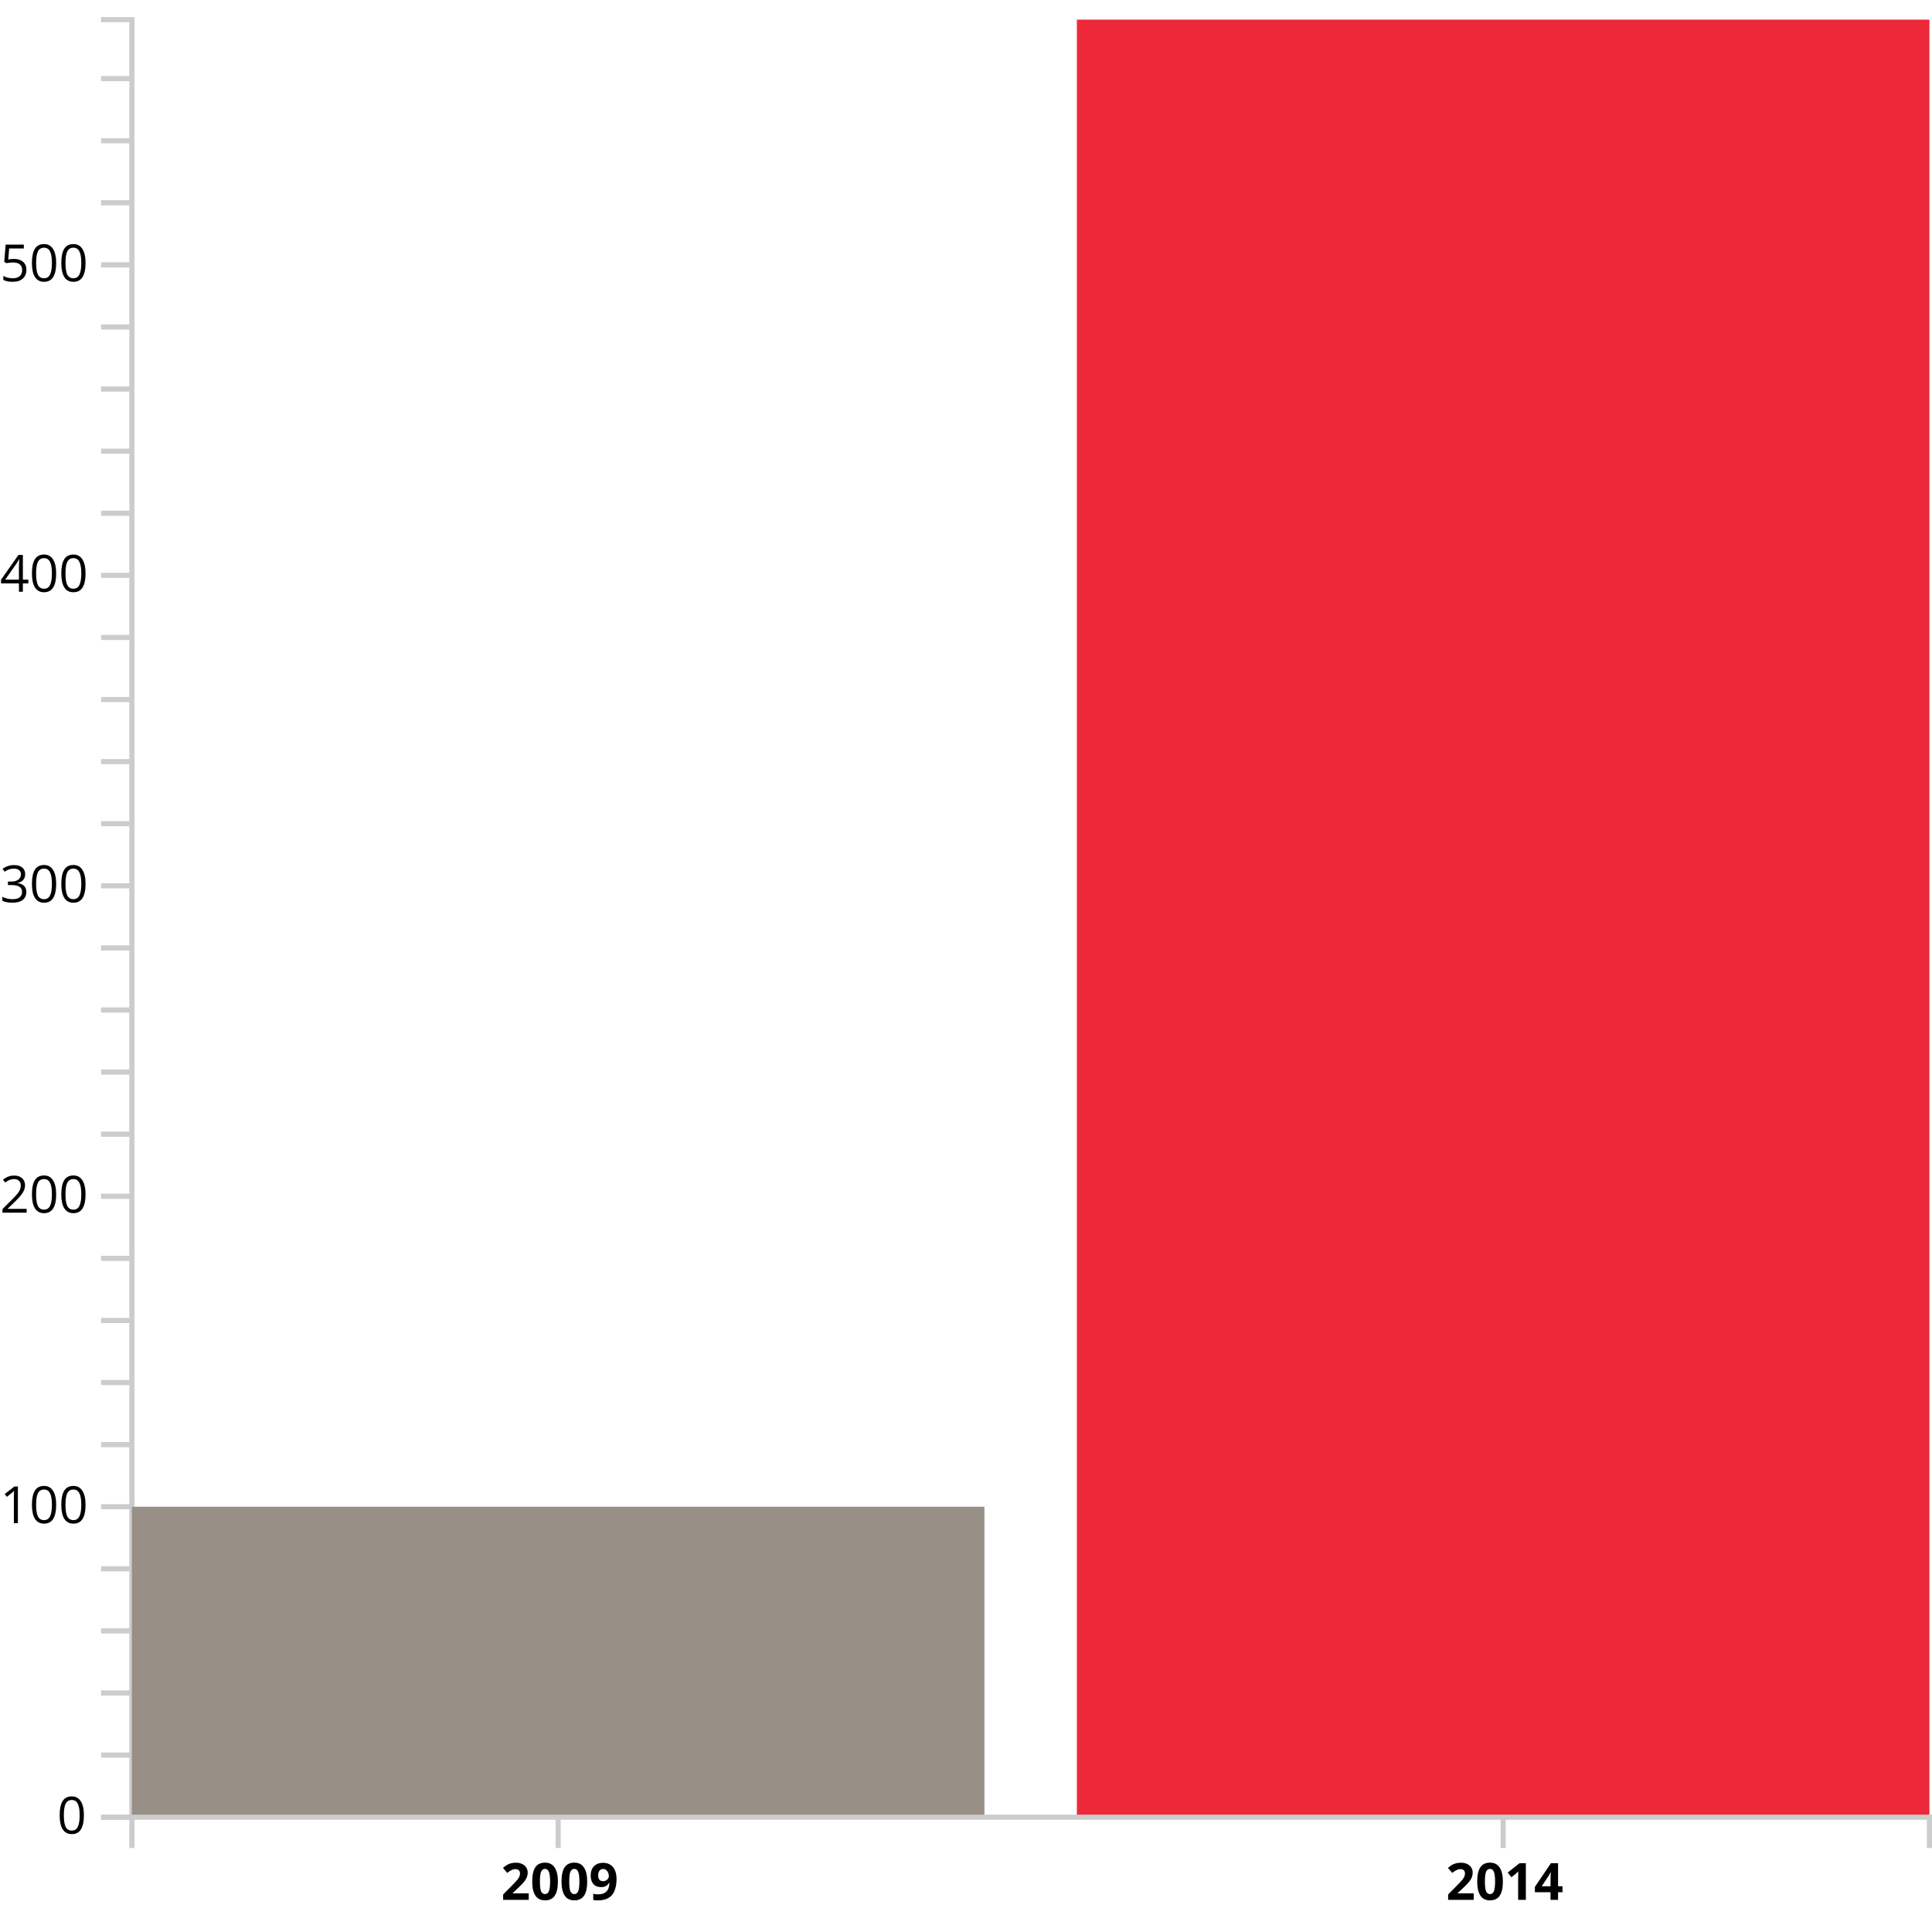
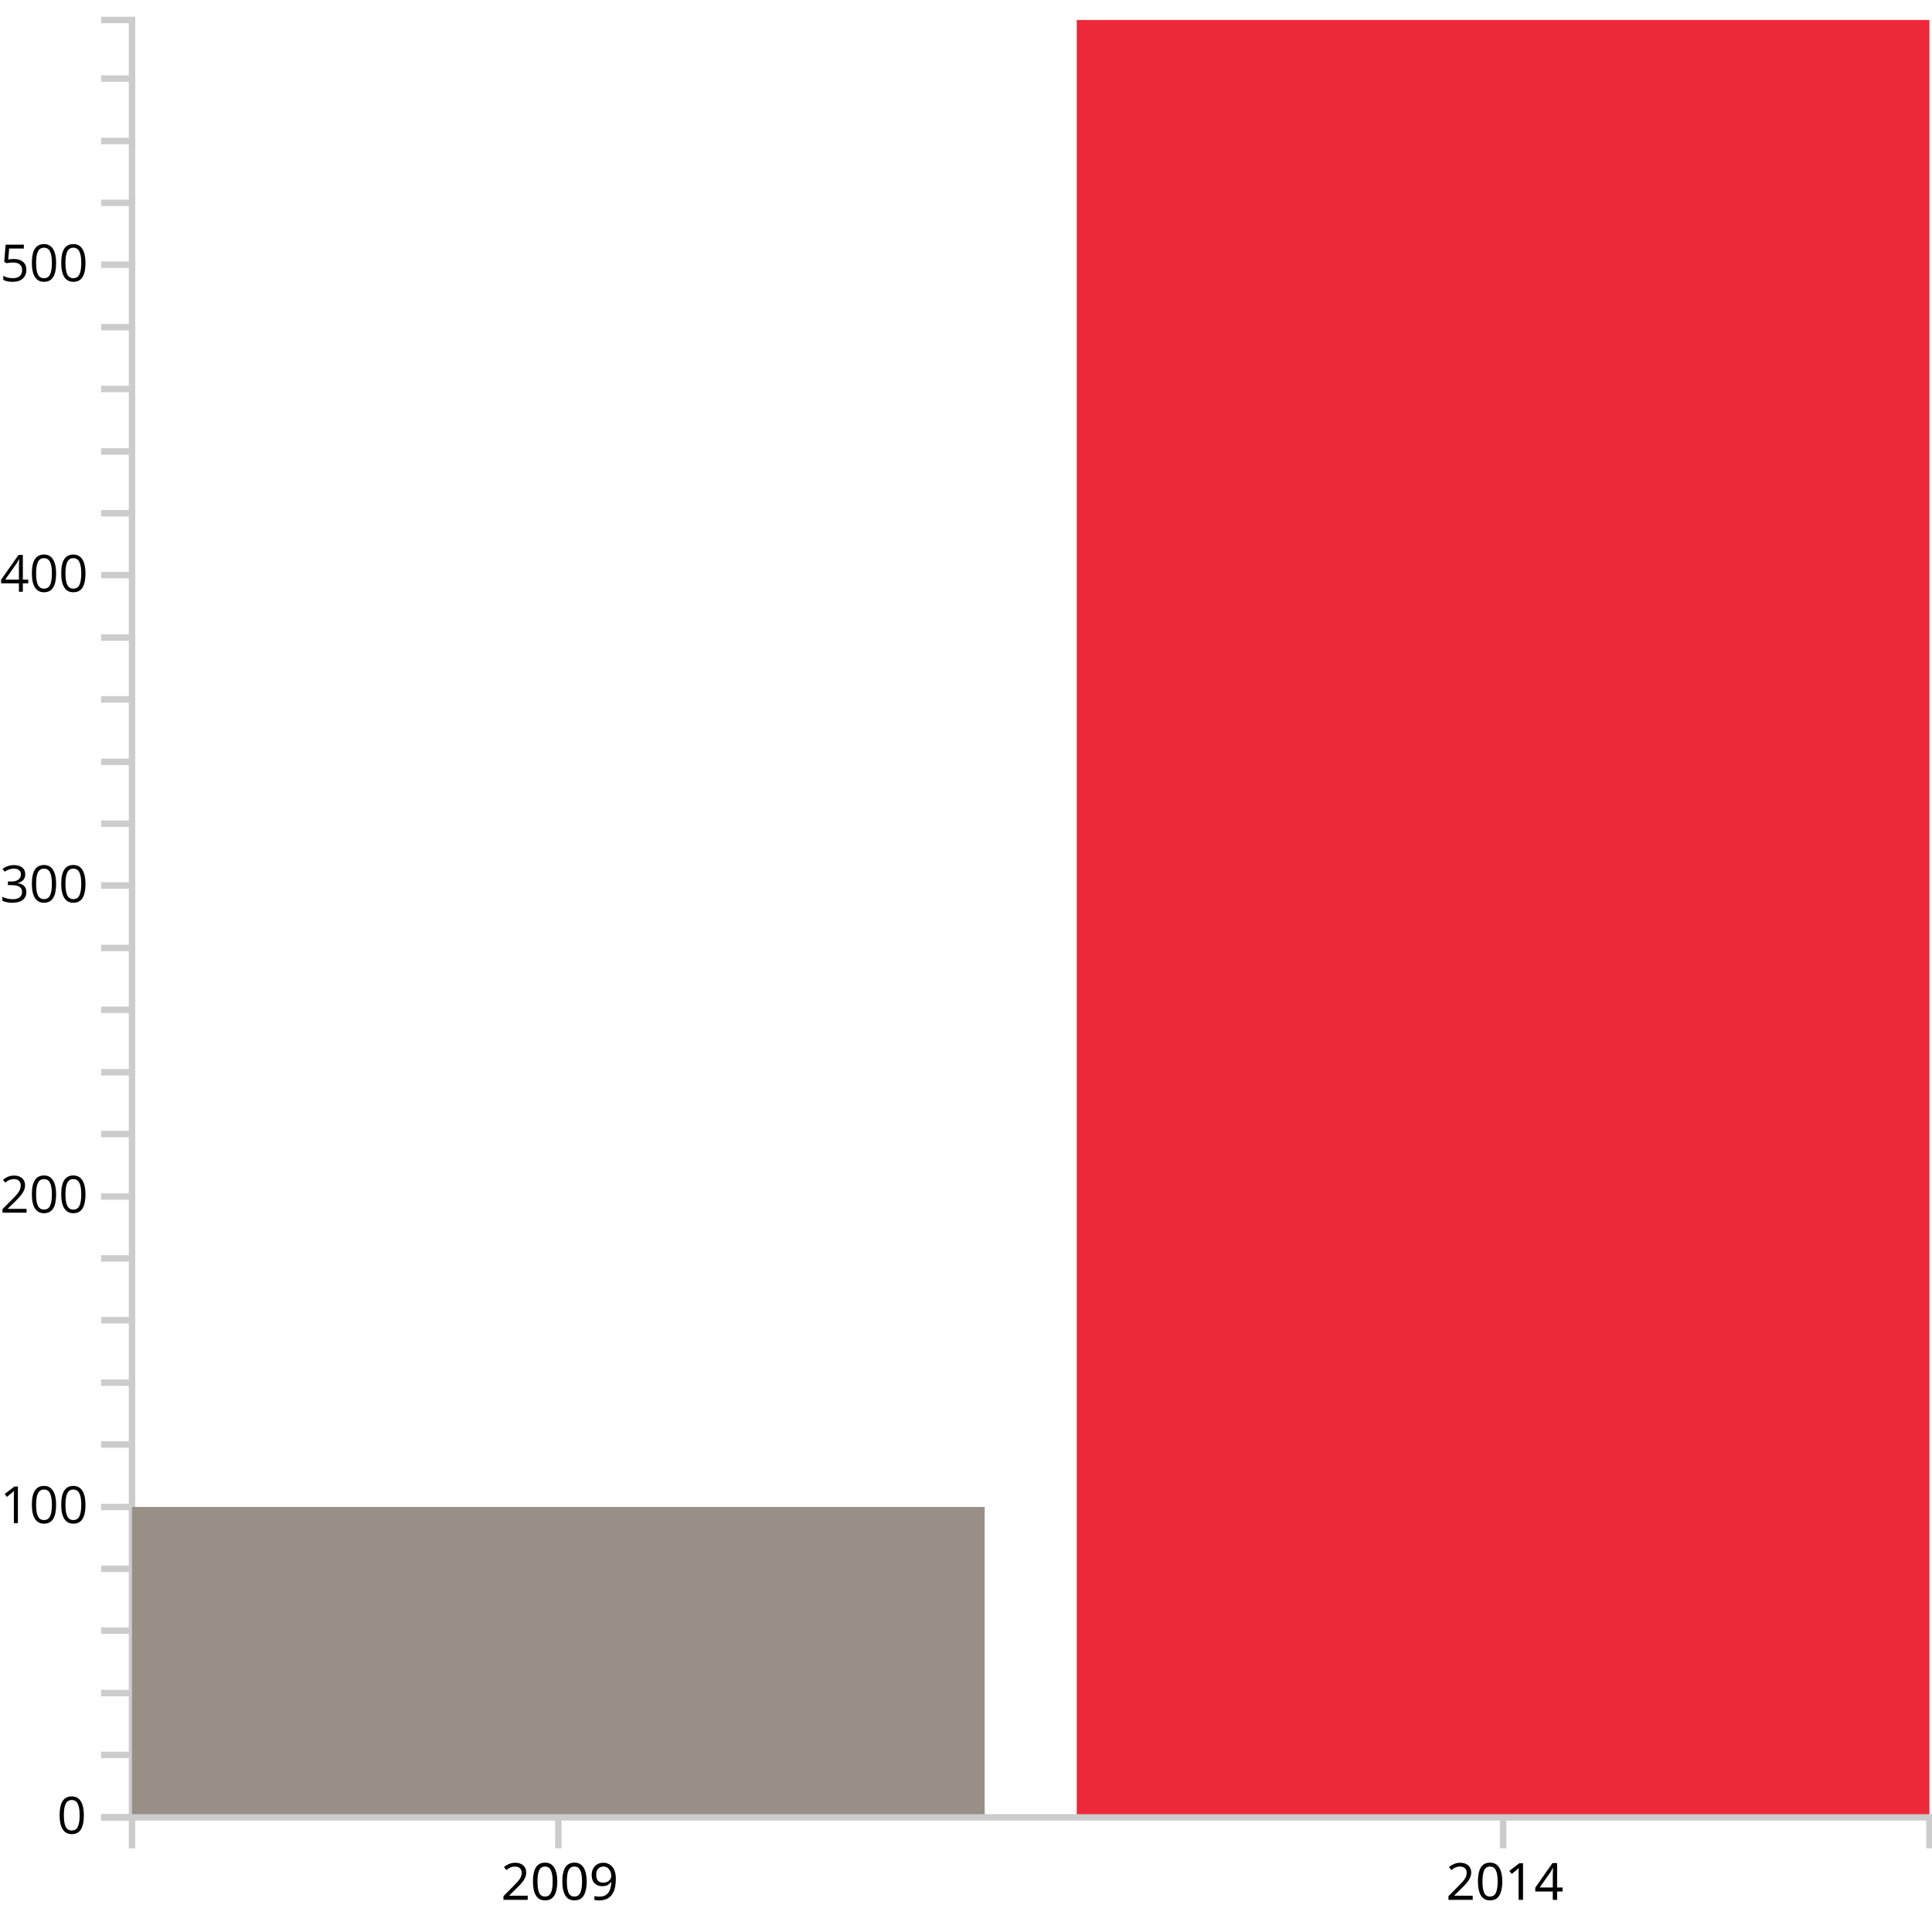
- <svg xmlns="http://www.w3.org/2000/svg" id="Calque_1" width="300" height="300" viewBox="0 0 376.18 369.53">
-   <defs>
-     <style>.cls-1{fill:none;stroke:#ccc;}.cls-2,.cls-5{isolation:isolate;font-size:10px;}.cls-2{font-family:OpenSans, Open Sans;}.cls-3{fill:#988f86;}.cls-4{fill:#ed2939;}.cls-5{font-family:OpenSans-Bold, Open Sans;font-weight:700;}</style>
-   </defs>
-   <line class="cls-1" x1="25.68" y1="350.5" x2="19.68" y2="350.5" />
-   <text class="cls-2" transform="translate(11.12 353.7)">0</text>
-   <line class="cls-1" x1="25.68" y1="338.41" x2="19.68" y2="338.41" />
-   <line class="cls-1" x1="25.68" y1="326.32" x2="19.68" y2="326.32" />
-   <line class="cls-1" x1="25.68" y1="314.23" x2="19.68" y2="314.23" />
-   <line class="cls-1" x1="25.68" y1="302.14" x2="19.68" y2="302.14" />
-   <line class="cls-1" x1="25.68" y1="290.05" x2="19.68" y2="290.05" />
-   <text class="cls-2" transform="translate(0 293.25)">100</text>
-   <line class="cls-1" x1="25.68" y1="277.96" x2="19.68" y2="277.96" />
-   <line class="cls-1" x1="25.68" y1="265.87" x2="19.68" y2="265.87" />
-   <line class="cls-1" x1="25.68" y1="253.78" x2="19.68" y2="253.78" />
-   <line class="cls-1" x1="25.68" y1="241.69" x2="19.68" y2="241.69" />
-   <line class="cls-1" x1="25.68" y1="229.6" x2="19.68" y2="229.6" />
-   <text class="cls-2" transform="translate(0 232.8)">200</text>
-   <line class="cls-1" x1="25.68" y1="217.51" x2="19.68" y2="217.51" />
-   <line class="cls-1" x1="25.68" y1="205.42" x2="19.68" y2="205.42" />
-   <line class="cls-1" x1="25.68" y1="193.33" x2="19.68" y2="193.33" />
-   <line class="cls-1" x1="25.68" y1="181.24" x2="19.68" y2="181.24" />
-   <line class="cls-1" x1="25.68" y1="169.15" x2="19.68" y2="169.15" />
-   <text class="cls-2" transform="translate(0 172.35)">300</text>
-   <line class="cls-1" x1="25.68" y1="157.06" x2="19.68" y2="157.06" />
-   <line class="cls-1" x1="25.68" y1="144.97" x2="19.68" y2="144.97" />
-   <line class="cls-1" x1="25.68" y1="132.88" x2="19.68" y2="132.88" />
-   <line class="cls-1" x1="25.68" y1="120.79" x2="19.68" y2="120.79" />
-   <line class="cls-1" x1="25.68" y1="108.7" x2="19.68" y2="108.7" />
-   <text class="cls-2" transform="translate(0 111.9)">400</text>
-   <line class="cls-1" x1="25.68" y1="96.61" x2="19.68" y2="96.61" />
-   <line class="cls-1" x1="25.68" y1="84.52" x2="19.68" y2="84.52" />
-   <line class="cls-1" x1="25.68" y1="72.43" x2="19.68" y2="72.43" />
-   <line class="cls-1" x1="25.68" y1="60.34" x2="19.68" y2="60.34" />
-   <line class="cls-1" x1="25.68" y1="48.25" x2="19.68" y2="48.25" />
-   <text class="cls-2" transform="translate(0 51.45)">500</text>
-   <line class="cls-1" x1="25.68" y1="36.16" x2="19.68" y2="36.16" />
-   <line class="cls-1" x1="25.68" y1="24.08" x2="19.68" y2="24.08" />
-   <line class="cls-1" x1="25.68" y1="11.99" x2="19.68" y2="11.99" />
-   <path class="cls-1" d="M44,20.05h6v350H44" transform="translate(-24.32 -19.55)" />
-   <rect class="cls-3" x="25.68" y="290.05" width="166" height="60.45" />
-   <rect class="cls-4" x="209.68" y="0.5" width="166" height="350" />
-   <line class="cls-1" x1="108.68" y1="350.5" x2="108.68" y2="356.5" />
-   <text class="cls-5" transform="translate(97.56 366.6)">2009</text>
-   <line class="cls-1" x1="292.68" y1="350.5" x2="292.68" y2="356.5" />
-   <text class="cls-5" transform="translate(281.56 366.6)">2014</text>
-   <path class="cls-1" d="M50,376.05v-6H400v6" transform="translate(-24.32 -19.55)" />
+ <svg xmlns="http://www.w3.org/2000/svg" version="1.1" id="Calque_1" x="0px" y="0px" viewBox="0 0 300 300" style="enable-background:new 0 0 300 300;" xml:space="preserve">
+   <style type="text/css">
+ 	.st0{fill:none;stroke:#CCCCCC;}
+ 	.st1{font-family:'OpenSans';}
+ 	.st2{font-size:7.975px;}
+ 	.st3{fill:#988F86;}
+ 	.st4{fill:#ED2939;}
+ 	.st5{font-family:'Roboto-Regular';}
+ </style>
+   <line class="st0" x1="20.5" y1="282.2" x2="15.7" y2="282.2" />
+   <text transform="matrix(1 0 0 1 8.8682 284.7236)" class="st1 st2">0</text>
+   <line class="st0" x1="20.5" y1="272.5" x2="15.7" y2="272.5" />
+   <line class="st0" x1="20.5" y1="262.9" x2="15.7" y2="262.9" />
+   <line class="st0" x1="20.5" y1="253.2" x2="15.7" y2="253.2" />
+   <line class="st0" x1="20.5" y1="243.6" x2="15.7" y2="243.6" />
+   <line class="st0" x1="20.5" y1="234" x2="15.7" y2="234" />
+   <text transform="matrix(1 0 0 1 0 236.5156)" class="st1 st2">100</text>
+   <line class="st0" x1="20.5" y1="224.3" x2="15.7" y2="224.3" />
+   <line class="st0" x1="20.5" y1="214.7" x2="15.7" y2="214.7" />
+   <line class="st0" x1="20.5" y1="205" x2="15.7" y2="205" />
+   <line class="st0" x1="20.5" y1="195.4" x2="15.7" y2="195.4" />
+   <line class="st0" x1="20.5" y1="185.8" x2="15.7" y2="185.8" />
+   <text transform="matrix(1 0 0 1 0 188.3076)" class="st1 st2">200</text>
+   <line class="st0" x1="20.5" y1="176.1" x2="15.7" y2="176.1" />
+   <line class="st0" x1="20.5" y1="166.5" x2="15.7" y2="166.5" />
+   <line class="st0" x1="20.5" y1="156.8" x2="15.7" y2="156.8" />
+   <line class="st0" x1="20.5" y1="147.2" x2="15.7" y2="147.2" />
+   <line class="st0" x1="20.5" y1="137.5" x2="15.7" y2="137.5" />
+   <text transform="matrix(1 0 0 1 0 140.0991)" class="st1 st2">300</text>
+   <line class="st0" x1="20.5" y1="127.9" x2="15.7" y2="127.9" />
+   <line class="st0" x1="20.5" y1="118.3" x2="15.7" y2="118.3" />
+   <line class="st0" x1="20.5" y1="108.6" x2="15.7" y2="108.6" />
+   <line class="st0" x1="20.5" y1="99" x2="15.7" y2="99" />
+   <line class="st0" x1="20.5" y1="89.3" x2="15.7" y2="89.3" />
+   <text transform="matrix(1 0 0 1 0 91.8906)" class="st1 st2">400</text>
+   <line class="st0" x1="20.5" y1="79.7" x2="15.7" y2="79.7" />
+   <line class="st0" x1="20.5" y1="70.1" x2="15.7" y2="70.1" />
+   <line class="st0" x1="20.5" y1="60.4" x2="15.7" y2="60.4" />
+   <line class="st0" x1="20.5" y1="50.8" x2="15.7" y2="50.8" />
+   <line class="st0" x1="20.5" y1="41.1" x2="15.7" y2="41.1" />
+   <text transform="matrix(1 0 0 1 0 43.6826)" class="st1 st2">500</text>
+   <line class="st0" x1="20.5" y1="31.5" x2="15.7" y2="31.5" />
+   <line class="st0" x1="20.5" y1="21.9" x2="15.7" y2="21.9" />
+   <line class="st0" x1="20.5" y1="12.2" x2="15.7" y2="12.2" />
+   <path class="st0" d="M15.7,3.1h4.8v279.1h-4.8" />
+   <rect x="20.5" y="234" class="st3" width="132.4" height="48.2" />
+   <rect x="167.2" y="3.1" class="st4" width="132.4" height="279.1" />
+   <line class="st0" x1="86.7" y1="282.2" x2="86.7" y2="287" />
+   <text transform="matrix(1 0 0 1 77.8032 295.0117)" class="st5 st2">2009</text>
+   <line class="st0" x1="233.4" y1="282.2" x2="233.4" y2="287" />
+   <text transform="matrix(1 0 0 1 224.541 295.0117)" class="st5 st2">2014</text>
+   <path class="st0" d="M20.5,287v-4.8h279.1v4.8" />
</svg>
